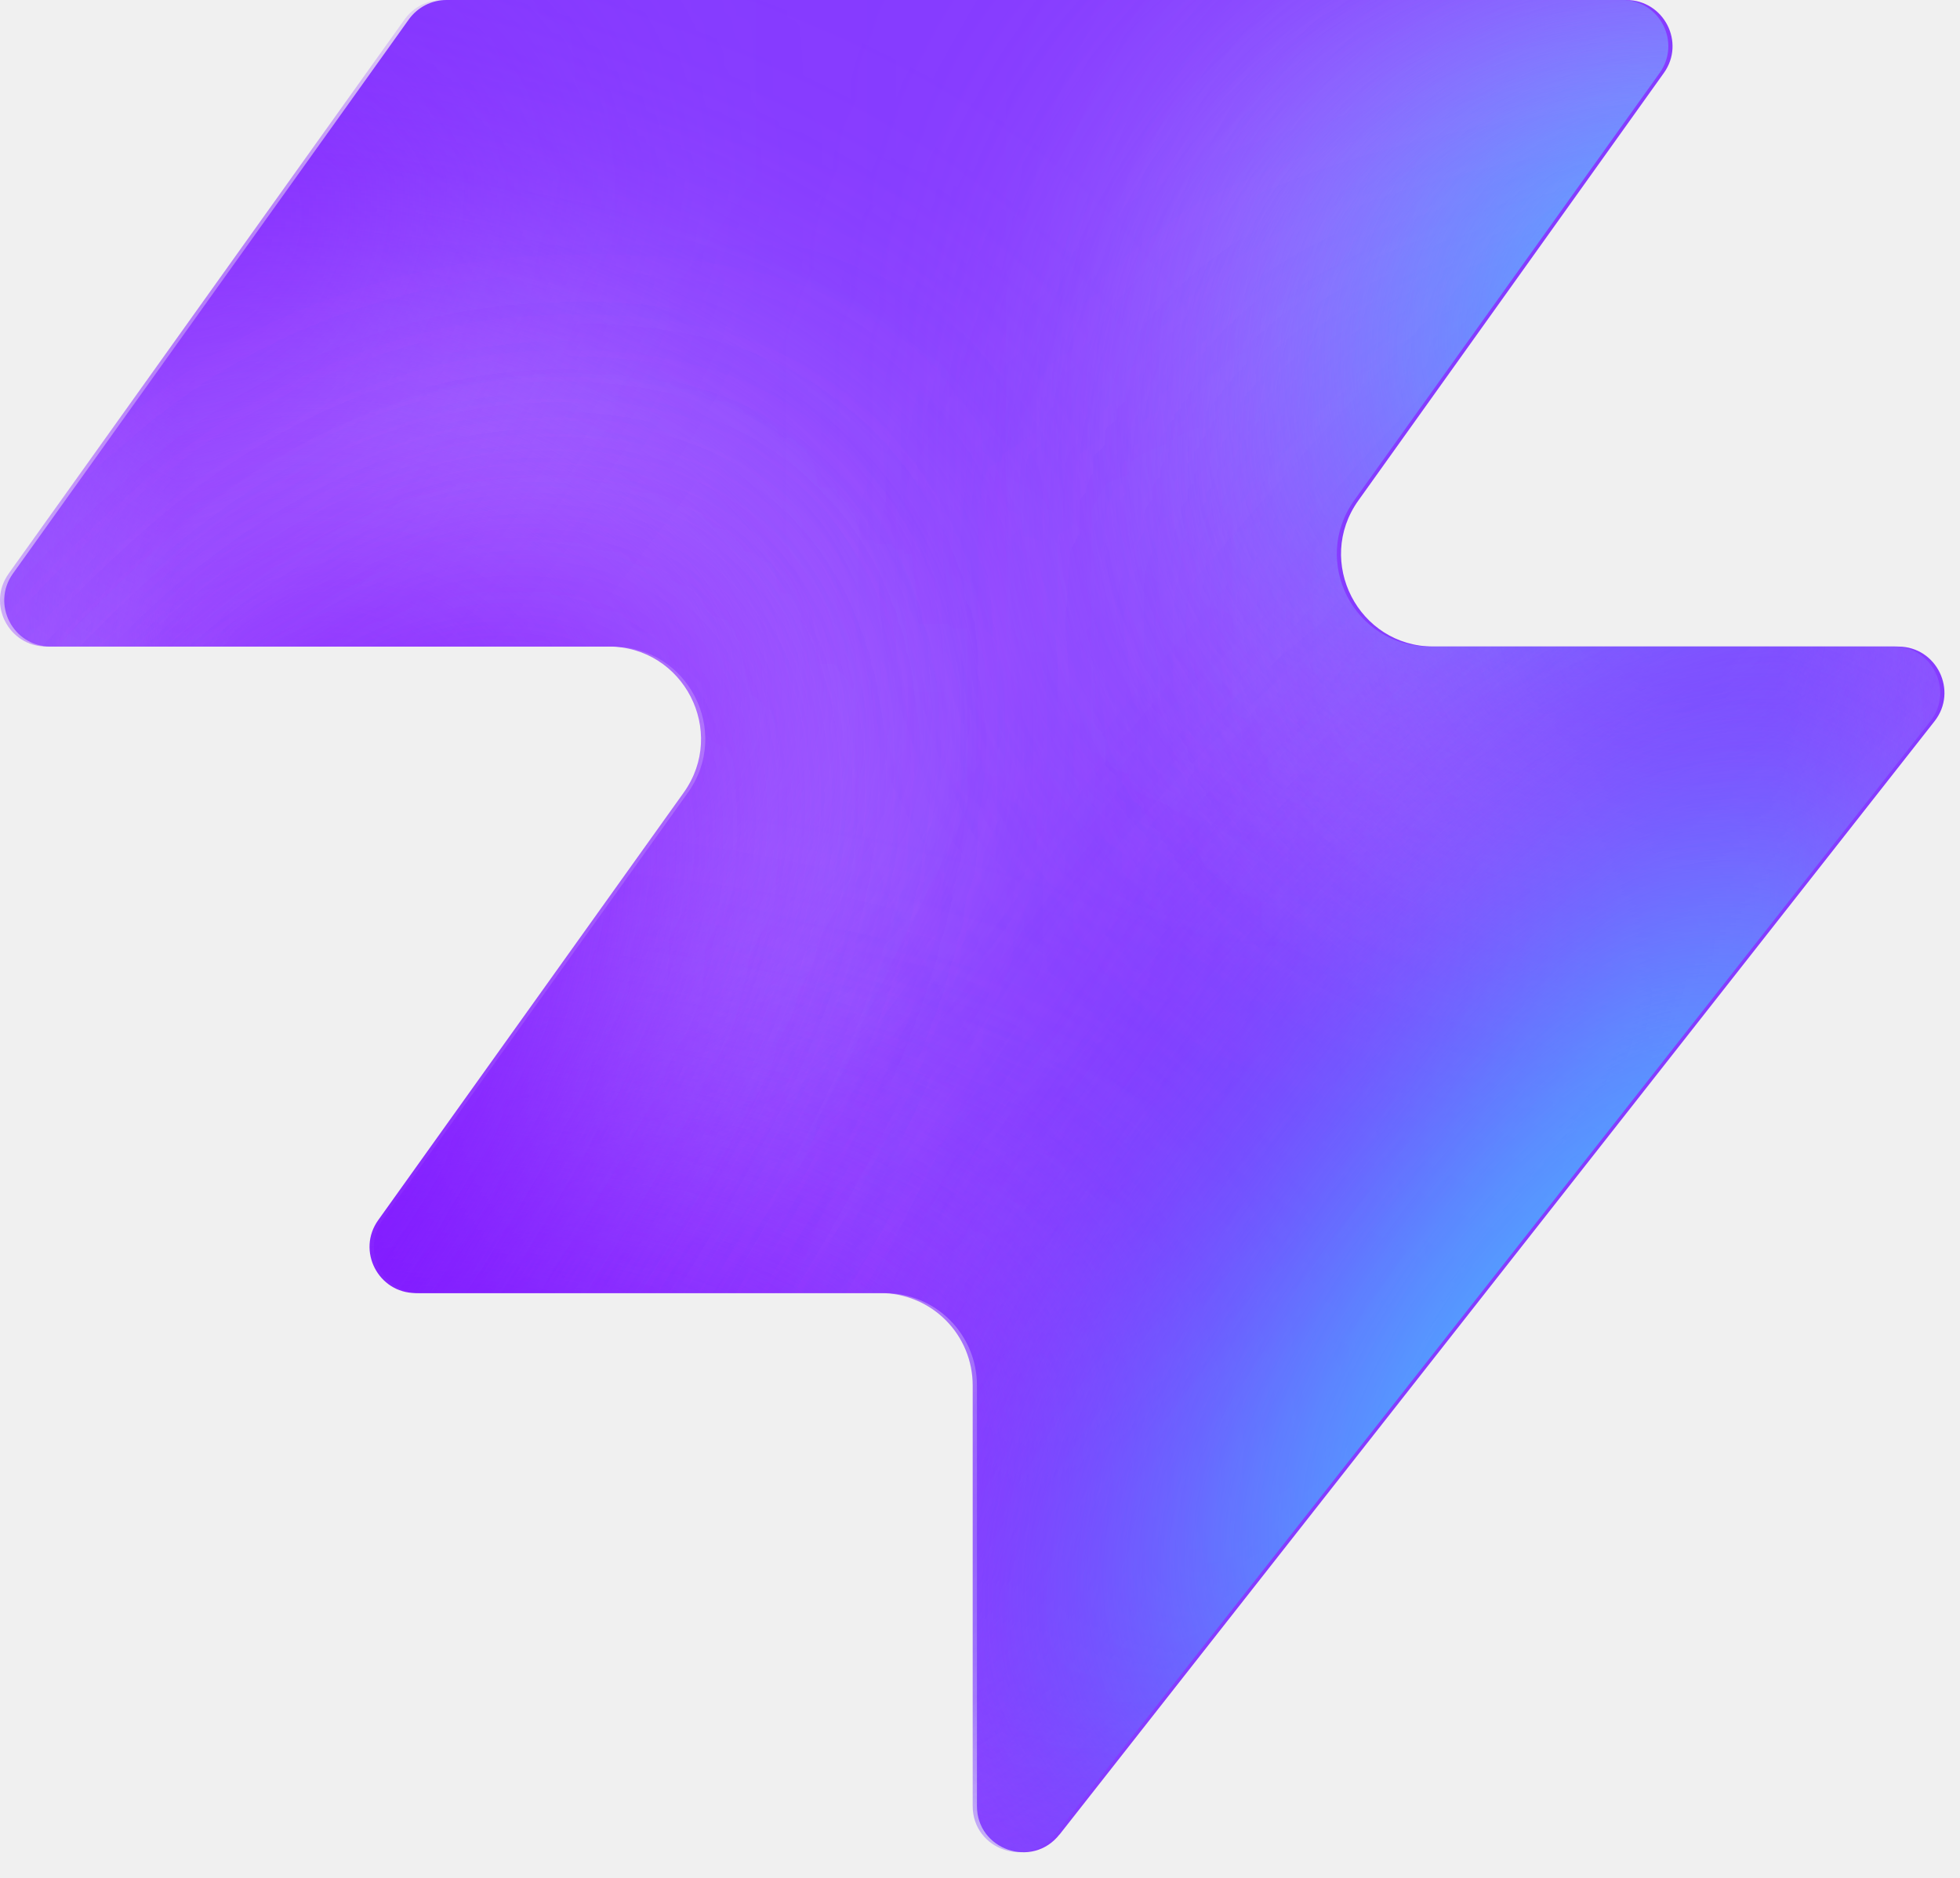
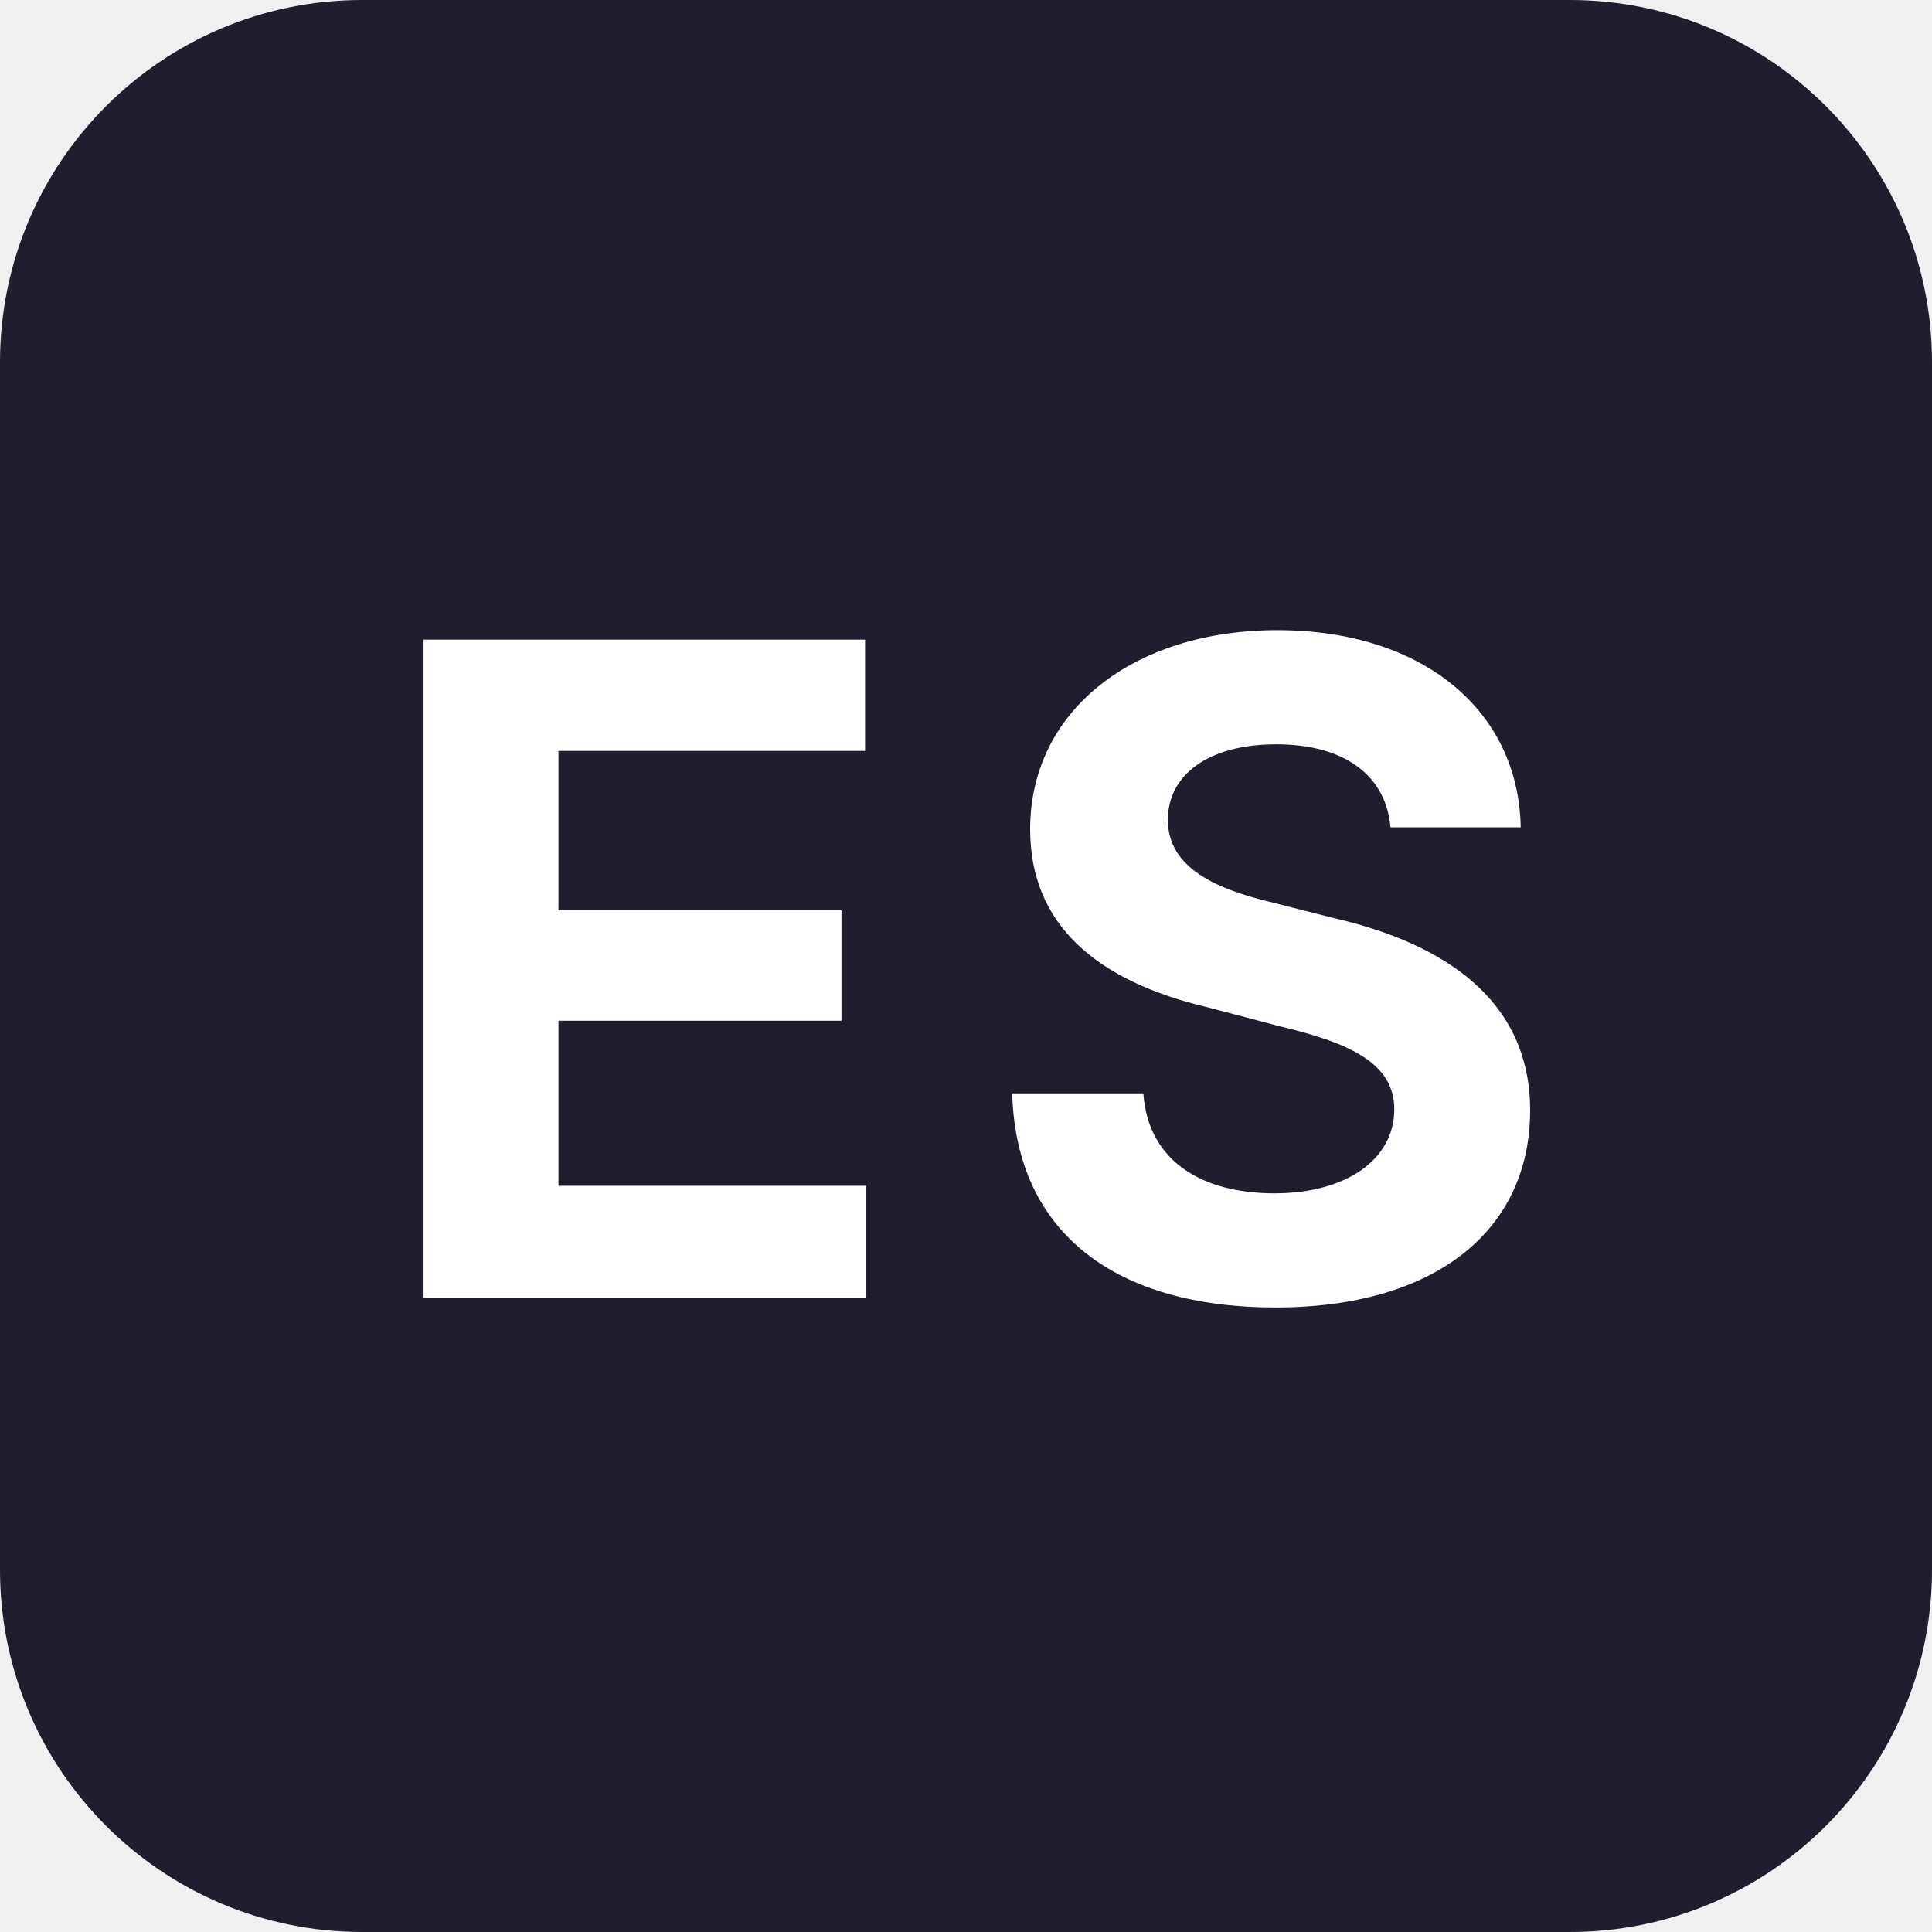
- <svg xmlns="http://www.w3.org/2000/svg" width="48" height="46" fill="none" viewBox="0 0 48 46">
-   <path fill="#863bff" d="M25.946 44.938c-.664.845-2.021.375-2.021-.698V33.937a2.26 2.26 0 0 0-2.262-2.262H10.287c-.92 0-1.456-1.04-.92-1.788l7.48-10.471c1.07-1.497 0-3.578-1.842-3.578H1.237c-.92 0-1.456-1.04-.92-1.788L10.013.474c.214-.297.556-.474.92-.474h28.894c.92 0 1.456 1.04.92 1.788l-7.48 10.471c-1.07 1.498 0 3.579 1.842 3.579h11.377c.943 0 1.473 1.088.89 1.83L25.947 44.94z" style="fill:#863bff;fill:color(display-p3 .525 .23 1);fill-opacity:1" />
-   <mask id="a" width="48" height="46" x="0" y="0" maskUnits="userSpaceOnUse" style="mask-type:alpha">
-     <path fill="#000" d="M25.842 44.938c-.664.844-2.021.375-2.021-.698V33.937a2.26 2.26 0 0 0-2.262-2.262H10.183c-.92 0-1.456-1.04-.92-1.788l7.48-10.471c1.07-1.498 0-3.579-1.842-3.579H1.133c-.92 0-1.456-1.04-.92-1.787L9.91.473c.214-.297.556-.474.92-.474h28.894c.92 0 1.456 1.04.92 1.788l-7.48 10.471c-1.07 1.498 0 3.578 1.842 3.578h11.377c.943 0 1.473 1.088.89 1.832L25.843 44.94z" style="fill:#000;fill-opacity:1" />
-   </mask>
-   <g mask="url(#a)">
-     <g filter="url(#b)">
-       <ellipse cx="5.508" cy="14.704" fill="#ede6ff" rx="5.508" ry="14.704" style="fill:#ede6ff;fill:color(display-p3 .927 .903 1);fill-opacity:1" transform="matrix(.00324 1 1 -.00324 -4.47 31.516)" />
-     </g>
-     <g filter="url(#c)">
-       <ellipse cx="10.399" cy="29.851" fill="#ede6ff" rx="10.399" ry="29.851" style="fill:#ede6ff;fill:color(display-p3 .927 .903 1);fill-opacity:1" transform="matrix(.00324 1 1 -.00324 -39.328 7.883)" />
-     </g>
-     <g filter="url(#d)">
-       <ellipse cx="5.508" cy="30.487" fill="#7e14ff" rx="5.508" ry="30.487" style="fill:#7e14ff;fill:color(display-p3 .492 .077 1);fill-opacity:1" transform="rotate(89.814 -25.913 -14.639)scale(1 -1)" />
-     </g>
-     <g filter="url(#e)">
-       <ellipse cx="5.508" cy="30.599" fill="#7e14ff" rx="5.508" ry="30.599" style="fill:#7e14ff;fill:color(display-p3 .492 .077 1);fill-opacity:1" transform="rotate(89.814 -32.644 -3.334)scale(1 -1)" />
-     </g>
-     <g filter="url(#f)">
-       <ellipse cx="5.508" cy="30.599" fill="#7e14ff" rx="5.508" ry="30.599" style="fill:#7e14ff;fill:color(display-p3 .492 .077 1);fill-opacity:1" transform="matrix(.00324 1 1 -.00324 -34.34 30.47)" />
-     </g>
-     <g filter="url(#g)">
-       <ellipse cx="14.072" cy="22.078" fill="#ede6ff" rx="14.072" ry="22.078" style="fill:#ede6ff;fill:color(display-p3 .927 .903 1);fill-opacity:1" transform="rotate(93.35 24.506 48.493)scale(-1 1)" />
-     </g>
-     <g filter="url(#h)">
-       <ellipse cx="3.47" cy="21.501" fill="#7e14ff" rx="3.47" ry="21.501" style="fill:#7e14ff;fill:color(display-p3 .492 .077 1);fill-opacity:1" transform="rotate(89.009 28.708 47.59)scale(-1 1)" />
-     </g>
-     <g filter="url(#i)">
-       <ellipse cx="3.47" cy="21.501" fill="#7e14ff" rx="3.47" ry="21.501" style="fill:#7e14ff;fill:color(display-p3 .492 .077 1);fill-opacity:1" transform="rotate(89.009 28.708 47.59)scale(-1 1)" />
-     </g>
-     <g filter="url(#j)">
-       <ellipse cx=".387" cy="8.972" fill="#7e14ff" rx="4.407" ry="29.108" style="fill:#7e14ff;fill:color(display-p3 .492 .077 1);fill-opacity:1" transform="rotate(39.51 .387 8.972)" />
-     </g>
-     <g filter="url(#k)">
-       <ellipse cx="47.523" cy="-6.092" fill="#7e14ff" rx="4.407" ry="29.108" style="fill:#7e14ff;fill:color(display-p3 .492 .077 1);fill-opacity:1" transform="rotate(37.892 47.523 -6.092)" />
-     </g>
-     <g filter="url(#l)">
-       <ellipse cx="41.412" cy="6.333" fill="#47bfff" rx="5.971" ry="9.665" style="fill:#47bfff;fill:color(display-p3 .28 .748 1);fill-opacity:1" transform="rotate(37.892 41.412 6.333)" />
-     </g>
-     <g filter="url(#m)">
-       <ellipse cx="-1.879" cy="38.332" fill="#7e14ff" rx="4.407" ry="29.108" style="fill:#7e14ff;fill:color(display-p3 .492 .077 1);fill-opacity:1" transform="rotate(37.892 -1.88 38.332)" />
-     </g>
-     <g filter="url(#n)">
-       <ellipse cx="-1.879" cy="38.332" fill="#7e14ff" rx="4.407" ry="29.108" style="fill:#7e14ff;fill:color(display-p3 .492 .077 1);fill-opacity:1" transform="rotate(37.892 -1.88 38.332)" />
-     </g>
-     <g filter="url(#o)">
-       <ellipse cx="35.651" cy="29.907" fill="#7e14ff" rx="4.407" ry="29.108" style="fill:#7e14ff;fill:color(display-p3 .492 .077 1);fill-opacity:1" transform="rotate(37.892 35.651 29.907)" />
-     </g>
-     <g filter="url(#p)">
-       <ellipse cx="38.418" cy="32.4" fill="#47bfff" rx="5.971" ry="15.297" style="fill:#47bfff;fill:color(display-p3 .28 .748 1);fill-opacity:1" transform="rotate(37.892 38.418 32.4)" />
-     </g>
-   </g>
-   <defs>
-     <filter id="b" width="60.045" height="41.654" x="-19.77" y="16.149" color-interpolation-filters="sRGB" filterUnits="userSpaceOnUse">
-       <feFlood flood-opacity="0" result="BackgroundImageFix" />
-       <feBlend in="SourceGraphic" in2="BackgroundImageFix" result="shape" />
-       <feGaussianBlur result="effect1_foregroundBlur_2002_17158" stdDeviation="7.659" />
-     </filter>
-     <filter id="c" width="90.34" height="51.437" x="-54.613" y="-7.533" color-interpolation-filters="sRGB" filterUnits="userSpaceOnUse">
-       <feFlood flood-opacity="0" result="BackgroundImageFix" />
-       <feBlend in="SourceGraphic" in2="BackgroundImageFix" result="shape" />
-       <feGaussianBlur result="effect1_foregroundBlur_2002_17158" stdDeviation="7.659" />
-     </filter>
-     <filter id="d" width="79.355" height="29.4" x="-49.64" y="2.03" color-interpolation-filters="sRGB" filterUnits="userSpaceOnUse">
-       <feFlood flood-opacity="0" result="BackgroundImageFix" />
-       <feBlend in="SourceGraphic" in2="BackgroundImageFix" result="shape" />
-       <feGaussianBlur result="effect1_foregroundBlur_2002_17158" stdDeviation="4.596" />
-     </filter>
-     <filter id="e" width="79.579" height="29.4" x="-45.045" y="20.029" color-interpolation-filters="sRGB" filterUnits="userSpaceOnUse">
-       <feFlood flood-opacity="0" result="BackgroundImageFix" />
-       <feBlend in="SourceGraphic" in2="BackgroundImageFix" result="shape" />
-       <feGaussianBlur result="effect1_foregroundBlur_2002_17158" stdDeviation="4.596" />
-     </filter>
-     <filter id="f" width="79.579" height="29.4" x="-43.513" y="21.178" color-interpolation-filters="sRGB" filterUnits="userSpaceOnUse">
-       <feFlood flood-opacity="0" result="BackgroundImageFix" />
-       <feBlend in="SourceGraphic" in2="BackgroundImageFix" result="shape" />
-       <feGaussianBlur result="effect1_foregroundBlur_2002_17158" stdDeviation="4.596" />
-     </filter>
-     <filter id="g" width="74.749" height="58.852" x="15.756" y="-17.901" color-interpolation-filters="sRGB" filterUnits="userSpaceOnUse">
-       <feFlood flood-opacity="0" result="BackgroundImageFix" />
-       <feBlend in="SourceGraphic" in2="BackgroundImageFix" result="shape" />
-       <feGaussianBlur result="effect1_foregroundBlur_2002_17158" stdDeviation="7.659" />
-     </filter>
-     <filter id="h" width="61.377" height="25.362" x="23.548" y="2.284" color-interpolation-filters="sRGB" filterUnits="userSpaceOnUse">
-       <feFlood flood-opacity="0" result="BackgroundImageFix" />
-       <feBlend in="SourceGraphic" in2="BackgroundImageFix" result="shape" />
-       <feGaussianBlur result="effect1_foregroundBlur_2002_17158" stdDeviation="4.596" />
-     </filter>
-     <filter id="i" width="61.377" height="25.362" x="23.548" y="2.284" color-interpolation-filters="sRGB" filterUnits="userSpaceOnUse">
-       <feFlood flood-opacity="0" result="BackgroundImageFix" />
-       <feBlend in="SourceGraphic" in2="BackgroundImageFix" result="shape" />
-       <feGaussianBlur result="effect1_foregroundBlur_2002_17158" stdDeviation="4.596" />
-     </filter>
-     <filter id="j" width="56.045" height="63.649" x="-27.636" y="-22.853" color-interpolation-filters="sRGB" filterUnits="userSpaceOnUse">
-       <feFlood flood-opacity="0" result="BackgroundImageFix" />
-       <feBlend in="SourceGraphic" in2="BackgroundImageFix" result="shape" />
-       <feGaussianBlur result="effect1_foregroundBlur_2002_17158" stdDeviation="4.596" />
-     </filter>
-     <filter id="k" width="54.814" height="64.646" x="20.116" y="-38.415" color-interpolation-filters="sRGB" filterUnits="userSpaceOnUse">
-       <feFlood flood-opacity="0" result="BackgroundImageFix" />
-       <feBlend in="SourceGraphic" in2="BackgroundImageFix" result="shape" />
-       <feGaussianBlur result="effect1_foregroundBlur_2002_17158" stdDeviation="4.596" />
-     </filter>
-     <filter id="l" width="33.541" height="35.313" x="24.641" y="-11.323" color-interpolation-filters="sRGB" filterUnits="userSpaceOnUse">
-       <feFlood flood-opacity="0" result="BackgroundImageFix" />
-       <feBlend in="SourceGraphic" in2="BackgroundImageFix" result="shape" />
-       <feGaussianBlur result="effect1_foregroundBlur_2002_17158" stdDeviation="4.596" />
-     </filter>
-     <filter id="m" width="54.814" height="64.646" x="-29.286" y="6.009" color-interpolation-filters="sRGB" filterUnits="userSpaceOnUse">
-       <feFlood flood-opacity="0" result="BackgroundImageFix" />
-       <feBlend in="SourceGraphic" in2="BackgroundImageFix" result="shape" />
-       <feGaussianBlur result="effect1_foregroundBlur_2002_17158" stdDeviation="4.596" />
-     </filter>
-     <filter id="n" width="54.814" height="64.646" x="-29.286" y="6.009" color-interpolation-filters="sRGB" filterUnits="userSpaceOnUse">
-       <feFlood flood-opacity="0" result="BackgroundImageFix" />
-       <feBlend in="SourceGraphic" in2="BackgroundImageFix" result="shape" />
-       <feGaussianBlur result="effect1_foregroundBlur_2002_17158" stdDeviation="4.596" />
-     </filter>
-     <filter id="o" width="54.814" height="64.646" x="8.244" y="-2.416" color-interpolation-filters="sRGB" filterUnits="userSpaceOnUse">
-       <feFlood flood-opacity="0" result="BackgroundImageFix" />
-       <feBlend in="SourceGraphic" in2="BackgroundImageFix" result="shape" />
-       <feGaussianBlur result="effect1_foregroundBlur_2002_17158" stdDeviation="4.596" />
-     </filter>
-     <filter id="p" width="39.409" height="43.623" x="18.713" y="10.588" color-interpolation-filters="sRGB" filterUnits="userSpaceOnUse">
-       <feFlood flood-opacity="0" result="BackgroundImageFix" />
-       <feBlend in="SourceGraphic" in2="BackgroundImageFix" result="shape" />
-       <feGaussianBlur result="effect1_foregroundBlur_2002_17158" stdDeviation="4.596" />
-     </filter>
-   </defs>
+ <svg xmlns="http://www.w3.org/2000/svg" width="32" height="32" viewBox="0 0 32 32">
+   <rect width="32" height="32" rx="6" fill="#1e1e2e" />
+   <text x="16" y="21.5" text-anchor="middle" font-family="system-ui, -apple-system, 'Segoe UI', sans-serif" font-size="15" font-weight="700" letter-spacing="1" fill="#ffffff">ES</text>
</svg>
